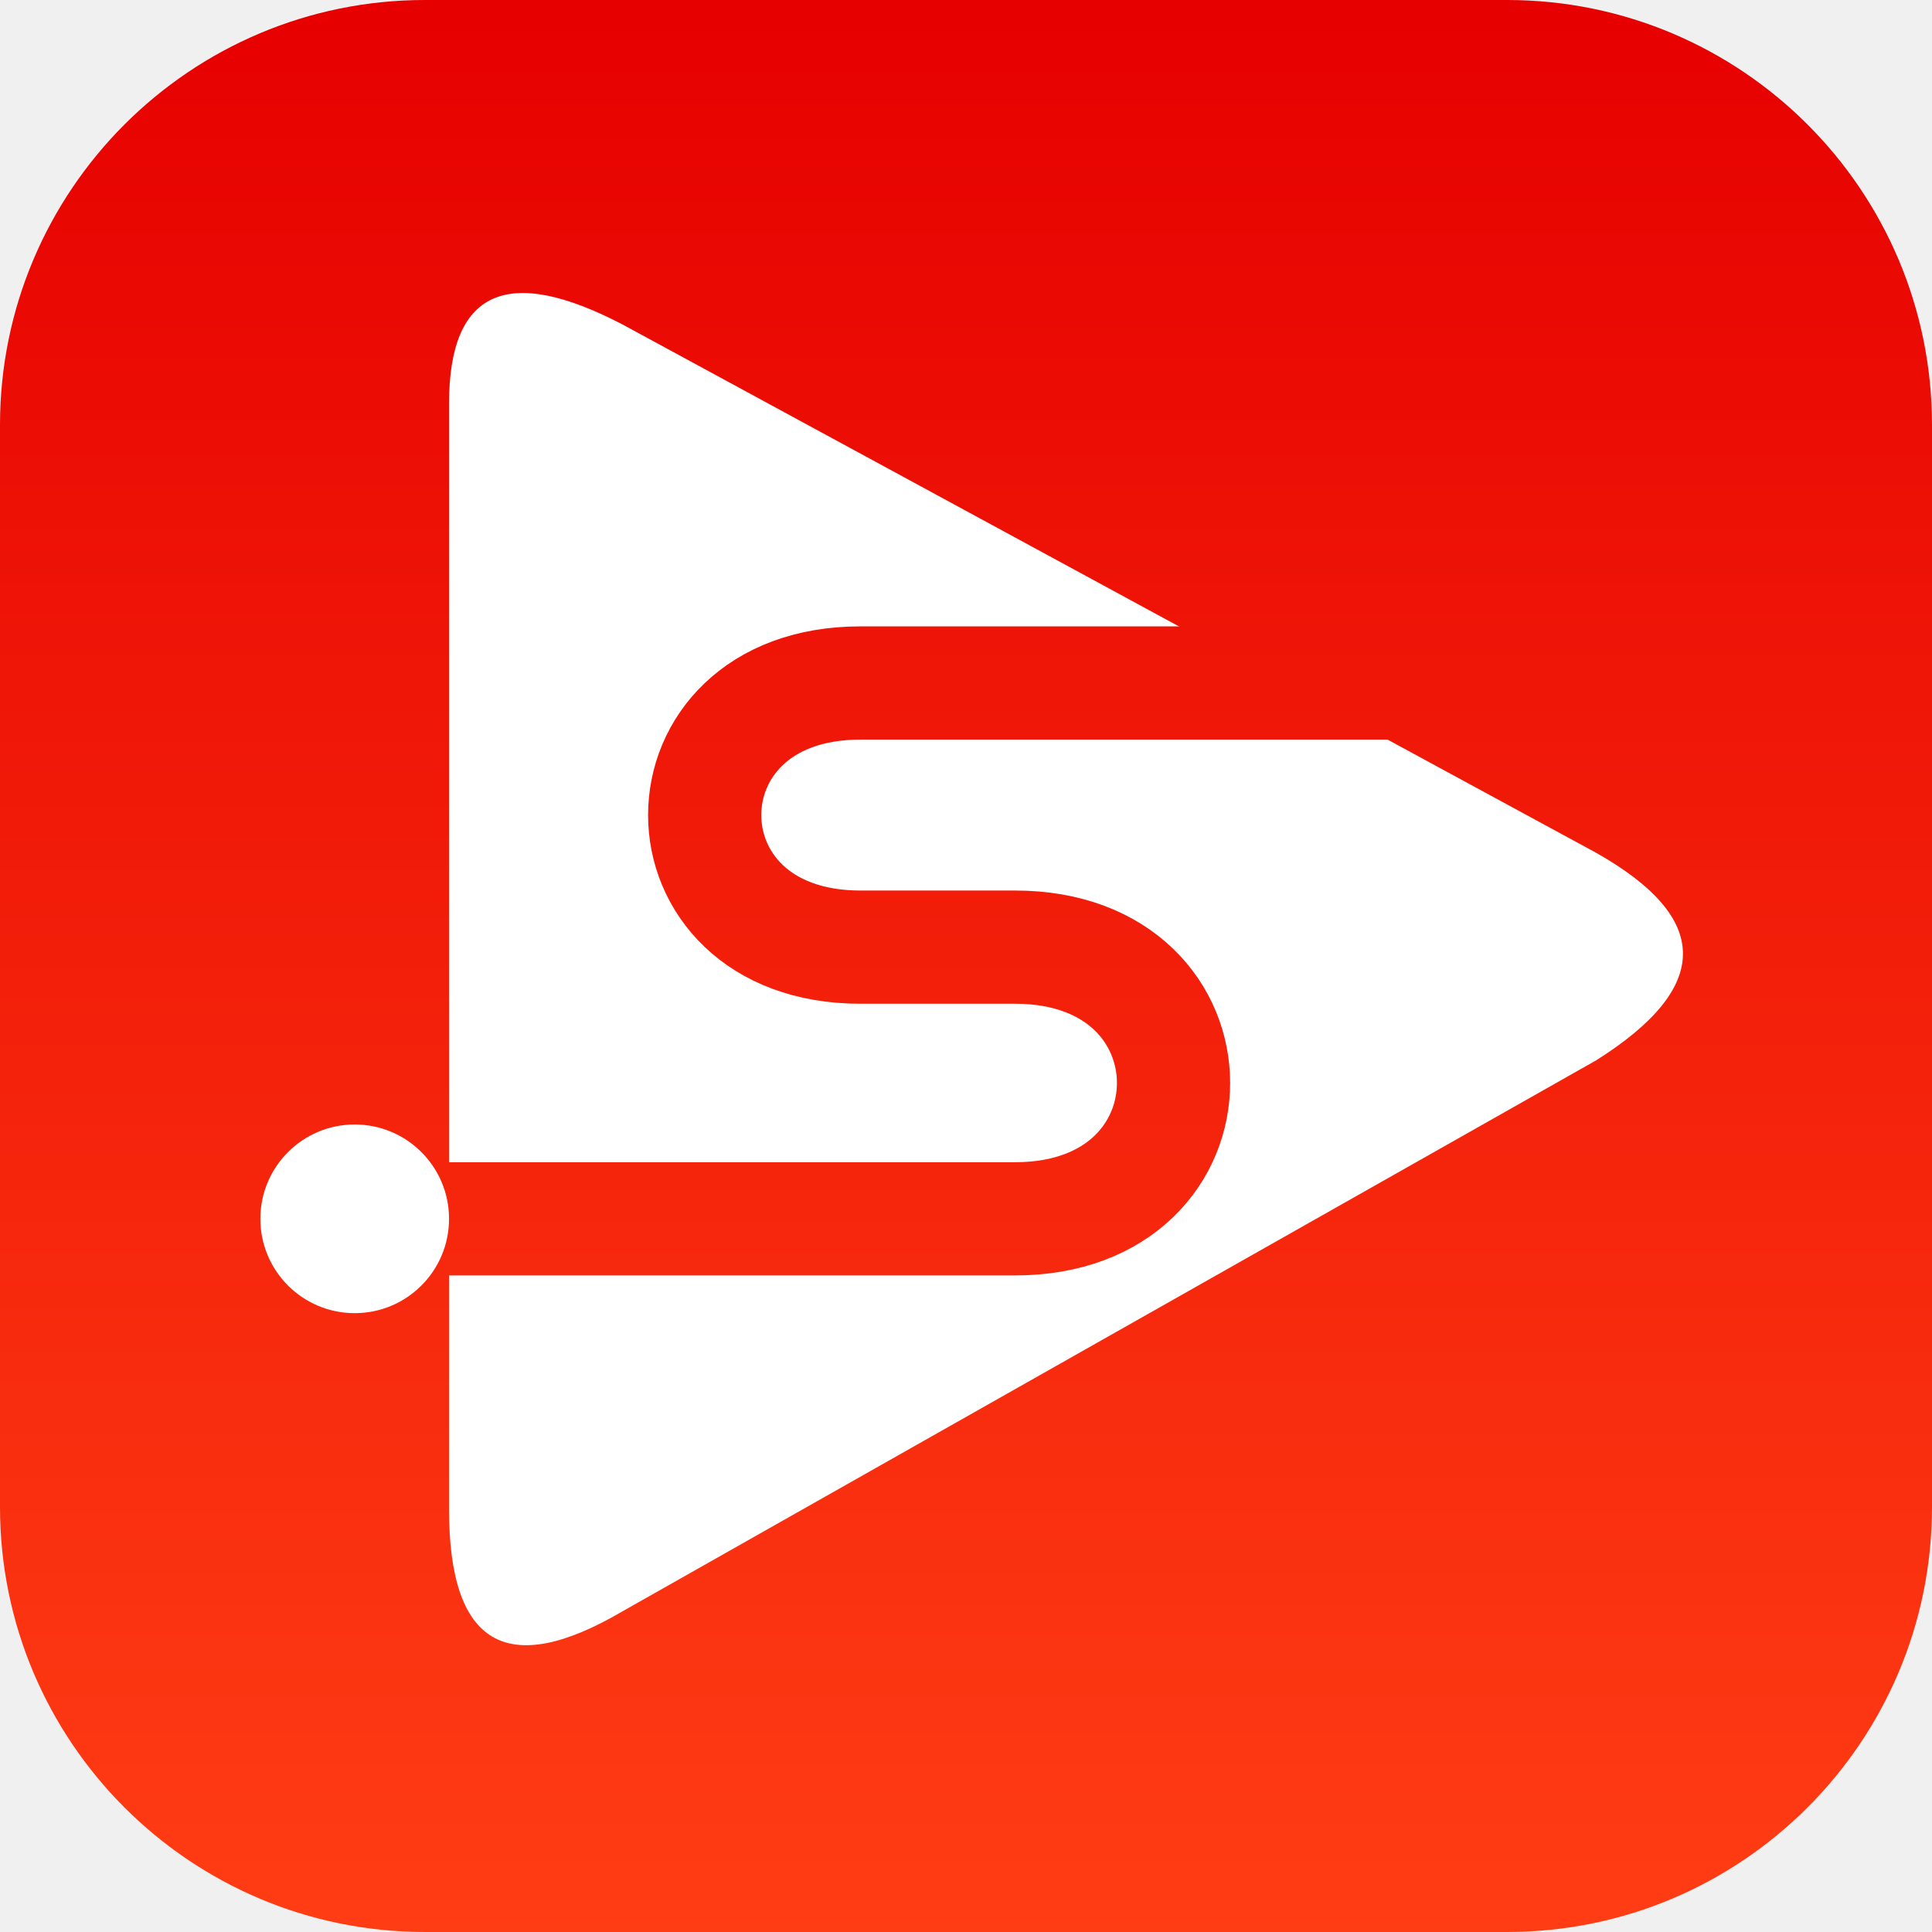
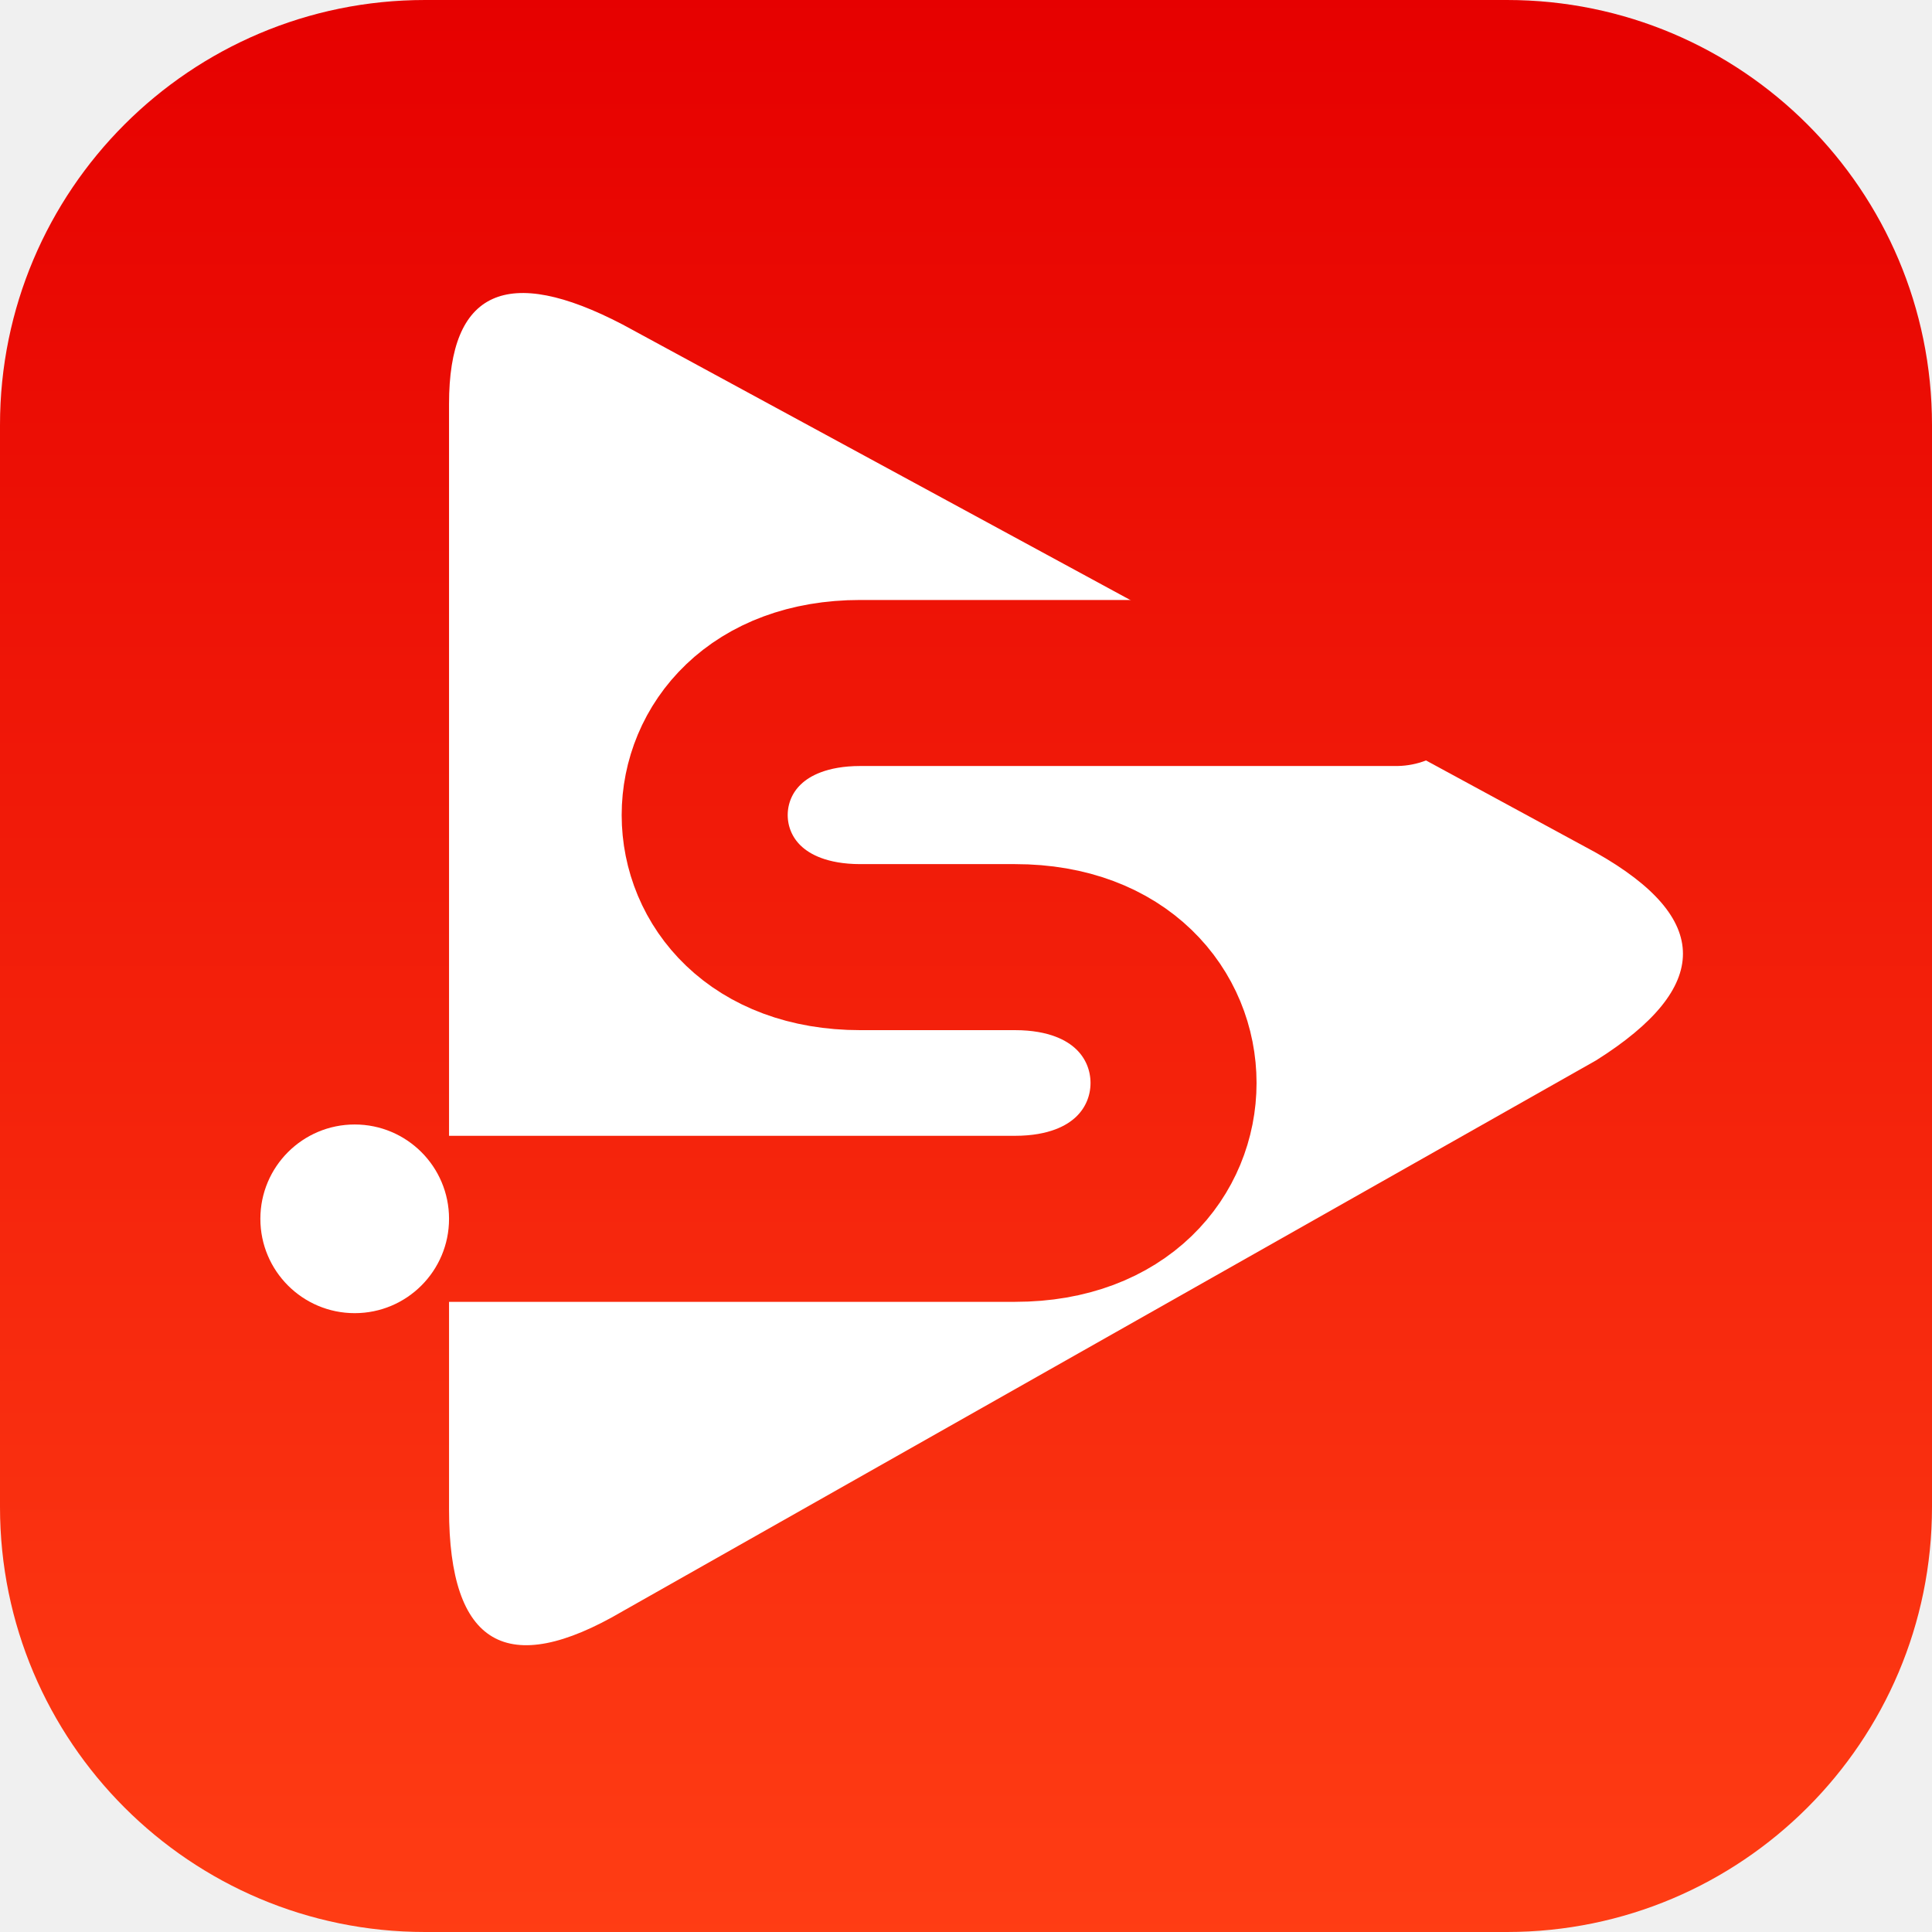
<svg xmlns="http://www.w3.org/2000/svg" viewBox="0 0 20 20">
  <defs>
    <linearGradient id="sv-plate" x1="0" y1="0" x2="0" y2="1">
      <stop stop-color="#E60000" />
      <stop offset="1" stop-color="#FF3D14" />
    </linearGradient>
    <mask id="sv-cut" maskUnits="userSpaceOnUse" x="0" y="0" width="512" height="512">
      <rect width="512" height="512" fill="white" />
-       <path d="M370 181H228C173 181 173 251 228 251H269C325 251 325 323 269 323H93" fill="none" stroke="black" stroke-width="30" stroke-linecap="round" />
+       <path d="M370 181H228C173 181 173 251 228 251H269C325 251 325 323 269 323H93" fill="none" stroke="black" stroke-width="44" stroke-linecap="round" />
    </mask>
  </defs>
  <rect width="20" height="20" rx="4.4" fill="url(#sv-plate)" />
  <g fill="#FFFFFF" transform="scale(0.0390625)">
    <path d="M119 107Q119 62 165 86L423 226Q469 252 423 281L165 427Q119 454 119 400Z" mask="url(#sv-cut)" />
    <circle cx="94" cy="323" r="25" />
  </g>
</svg>
